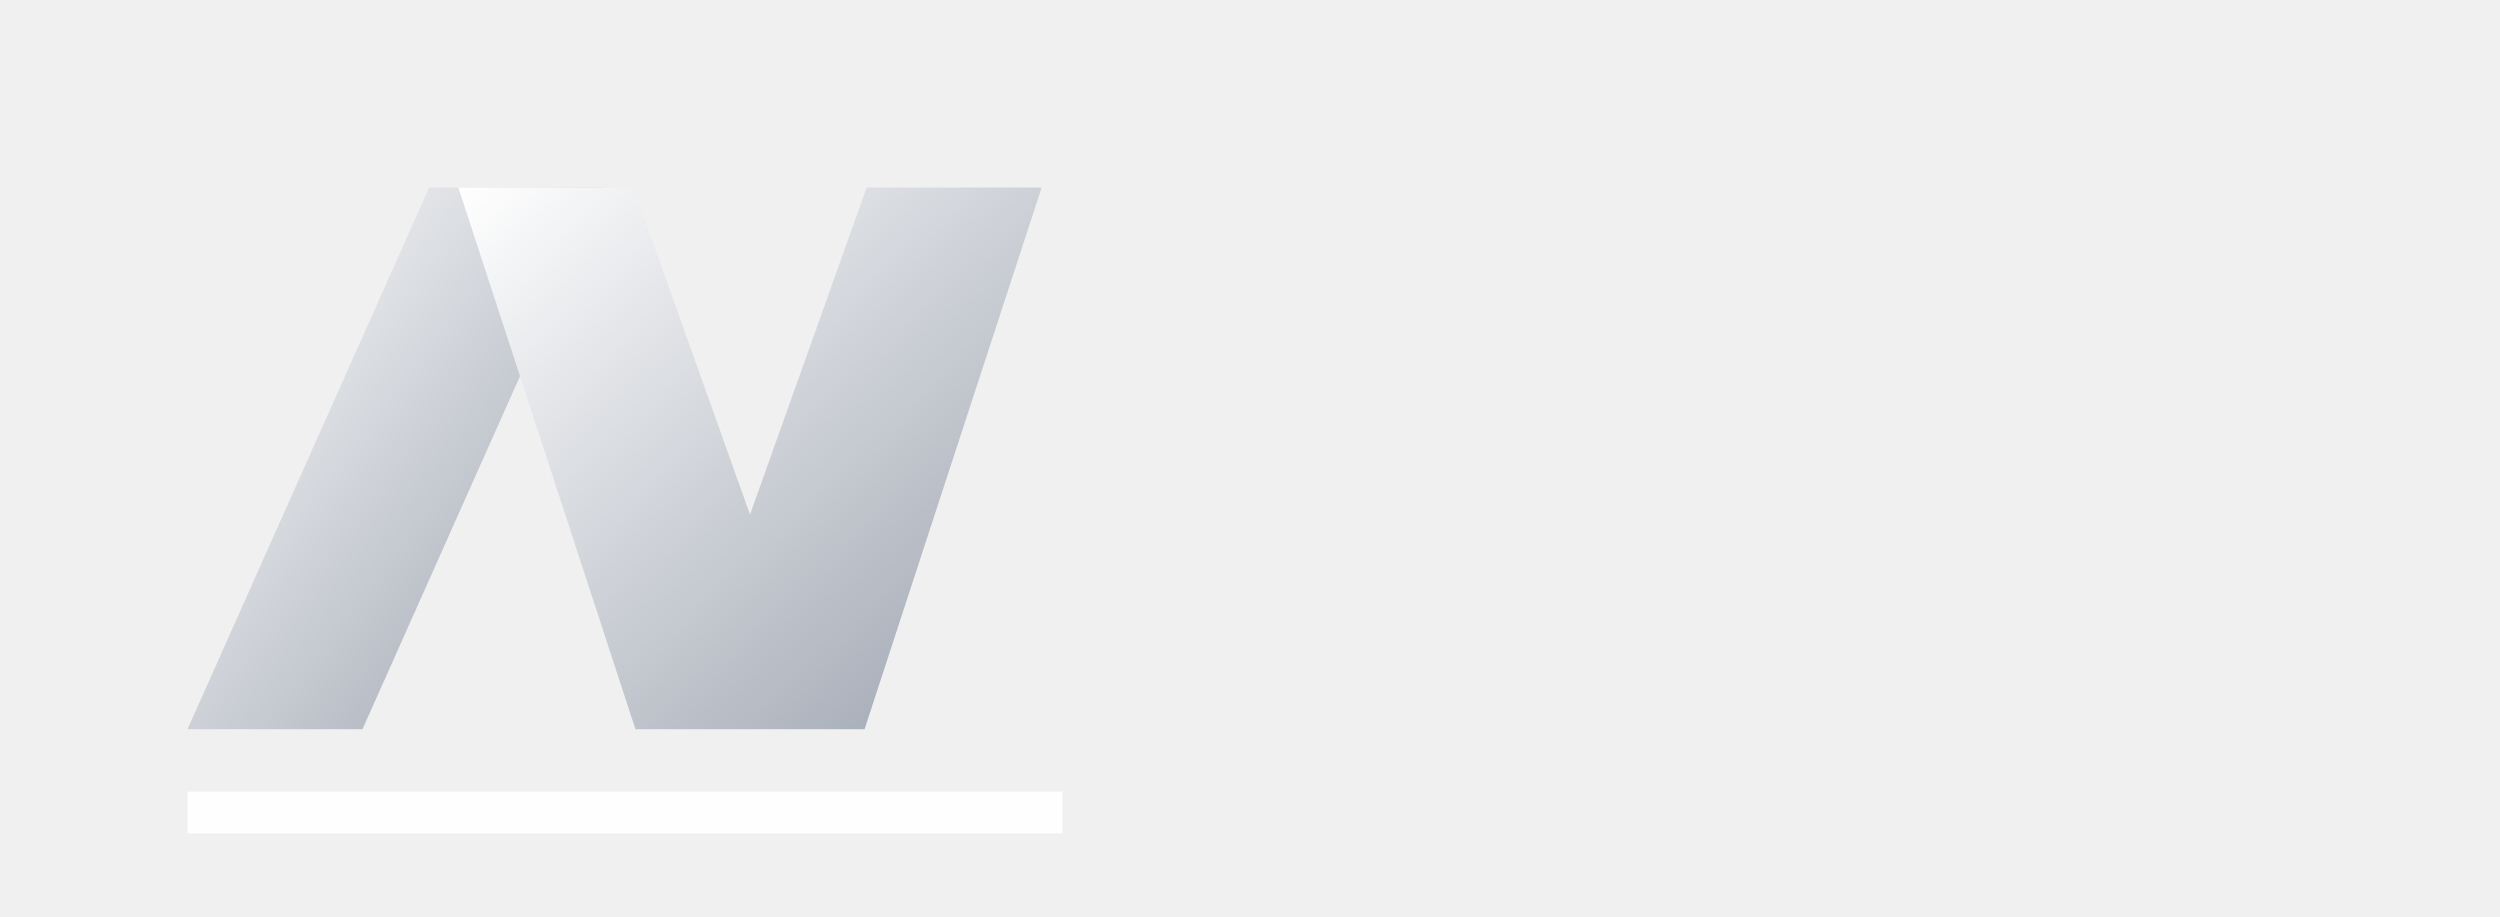
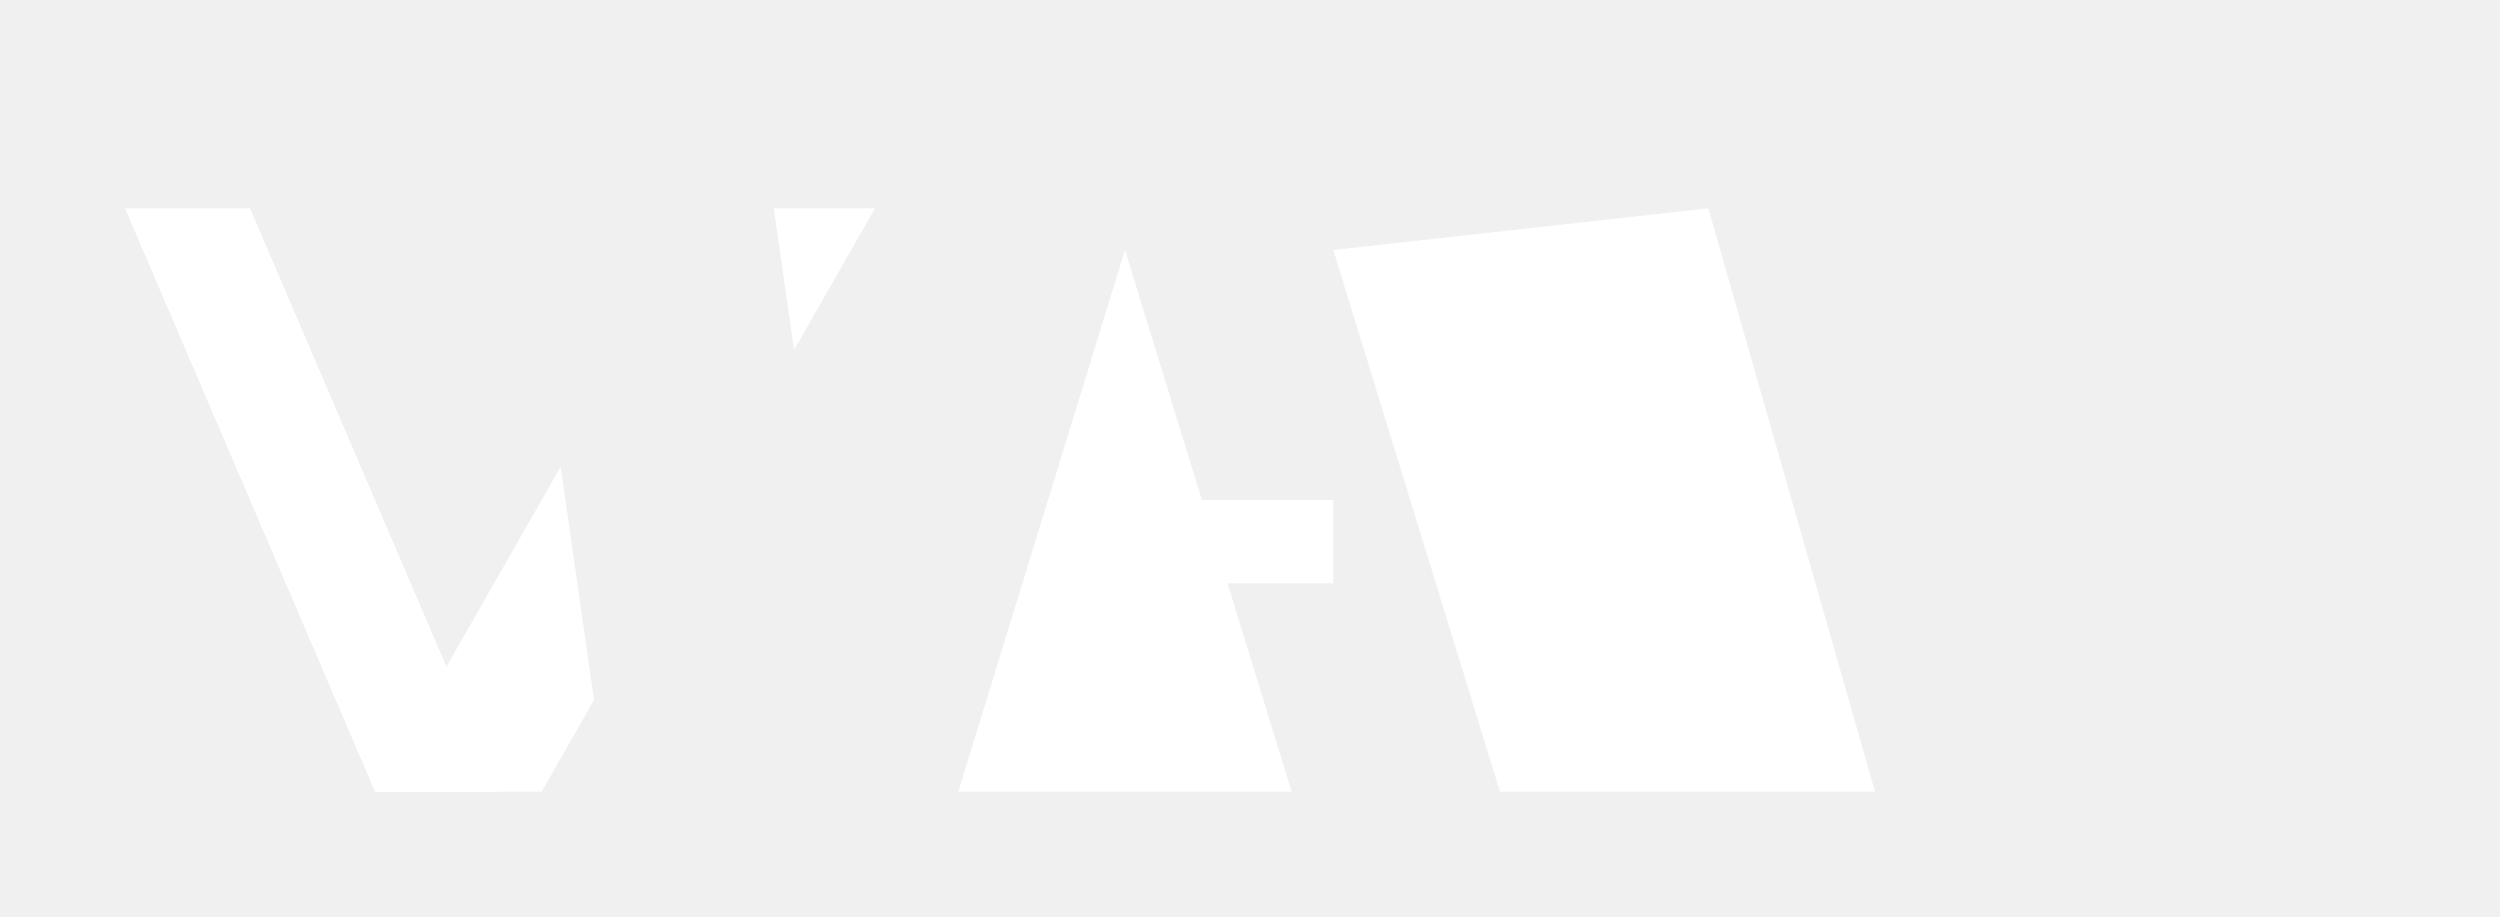
<svg xmlns="http://www.w3.org/2000/svg" width="120" height="44" viewBox="0 0 120 44" role="img" aria-labelledby="title">
  <defs>
-     <linearGradient id="va-grad" x1="0" y1="0" x2="1" y2="1">
-       <stop offset="0" stop-color="#FFFFFF" />
-       <stop offset="1" stop-color="#9CA3AF" />
-     </linearGradient>
+     <mask id="va-mask">
+       <rect width="120" height="44" fill="white" />
+       <path fill="black" d="M24 2 L36 2 L42 44 L30 44 Z" />
+     </mask>
  </defs>
-   <rect x="0" y="0" width="120" height="44" fill="none" />
-   <path d="M9 35L20.6 9H29L17.4 35H9Z" fill="url(#va-grad)" />
-   <path d="M30.5 35L22 9H30.4L36 24.7L41.6 9H50L41.5 35H30.5Z" fill="url(#va-grad)" />
-   <rect x="9" y="38" width="42" height="2" fill="#FFFFFF" opacity="0.9" />
+   <g mask="url(#va-mask)" fill="#FFFFFF">
+     <path d="M6 10 L18 38 L24 38 L12 10 Z" />
+     <path d="M42 10 L26 38 L18 38 L34 10 Z" />
+     <path d="M46 38 L54 12 L62 38 Z" />
+     <path d="M52 24 L64 24 L64 28 L52 28 Z" />
+     <path d="M72 38 L64 12 L82 10 L90 38 Z" />
+   </g>
</svg>
